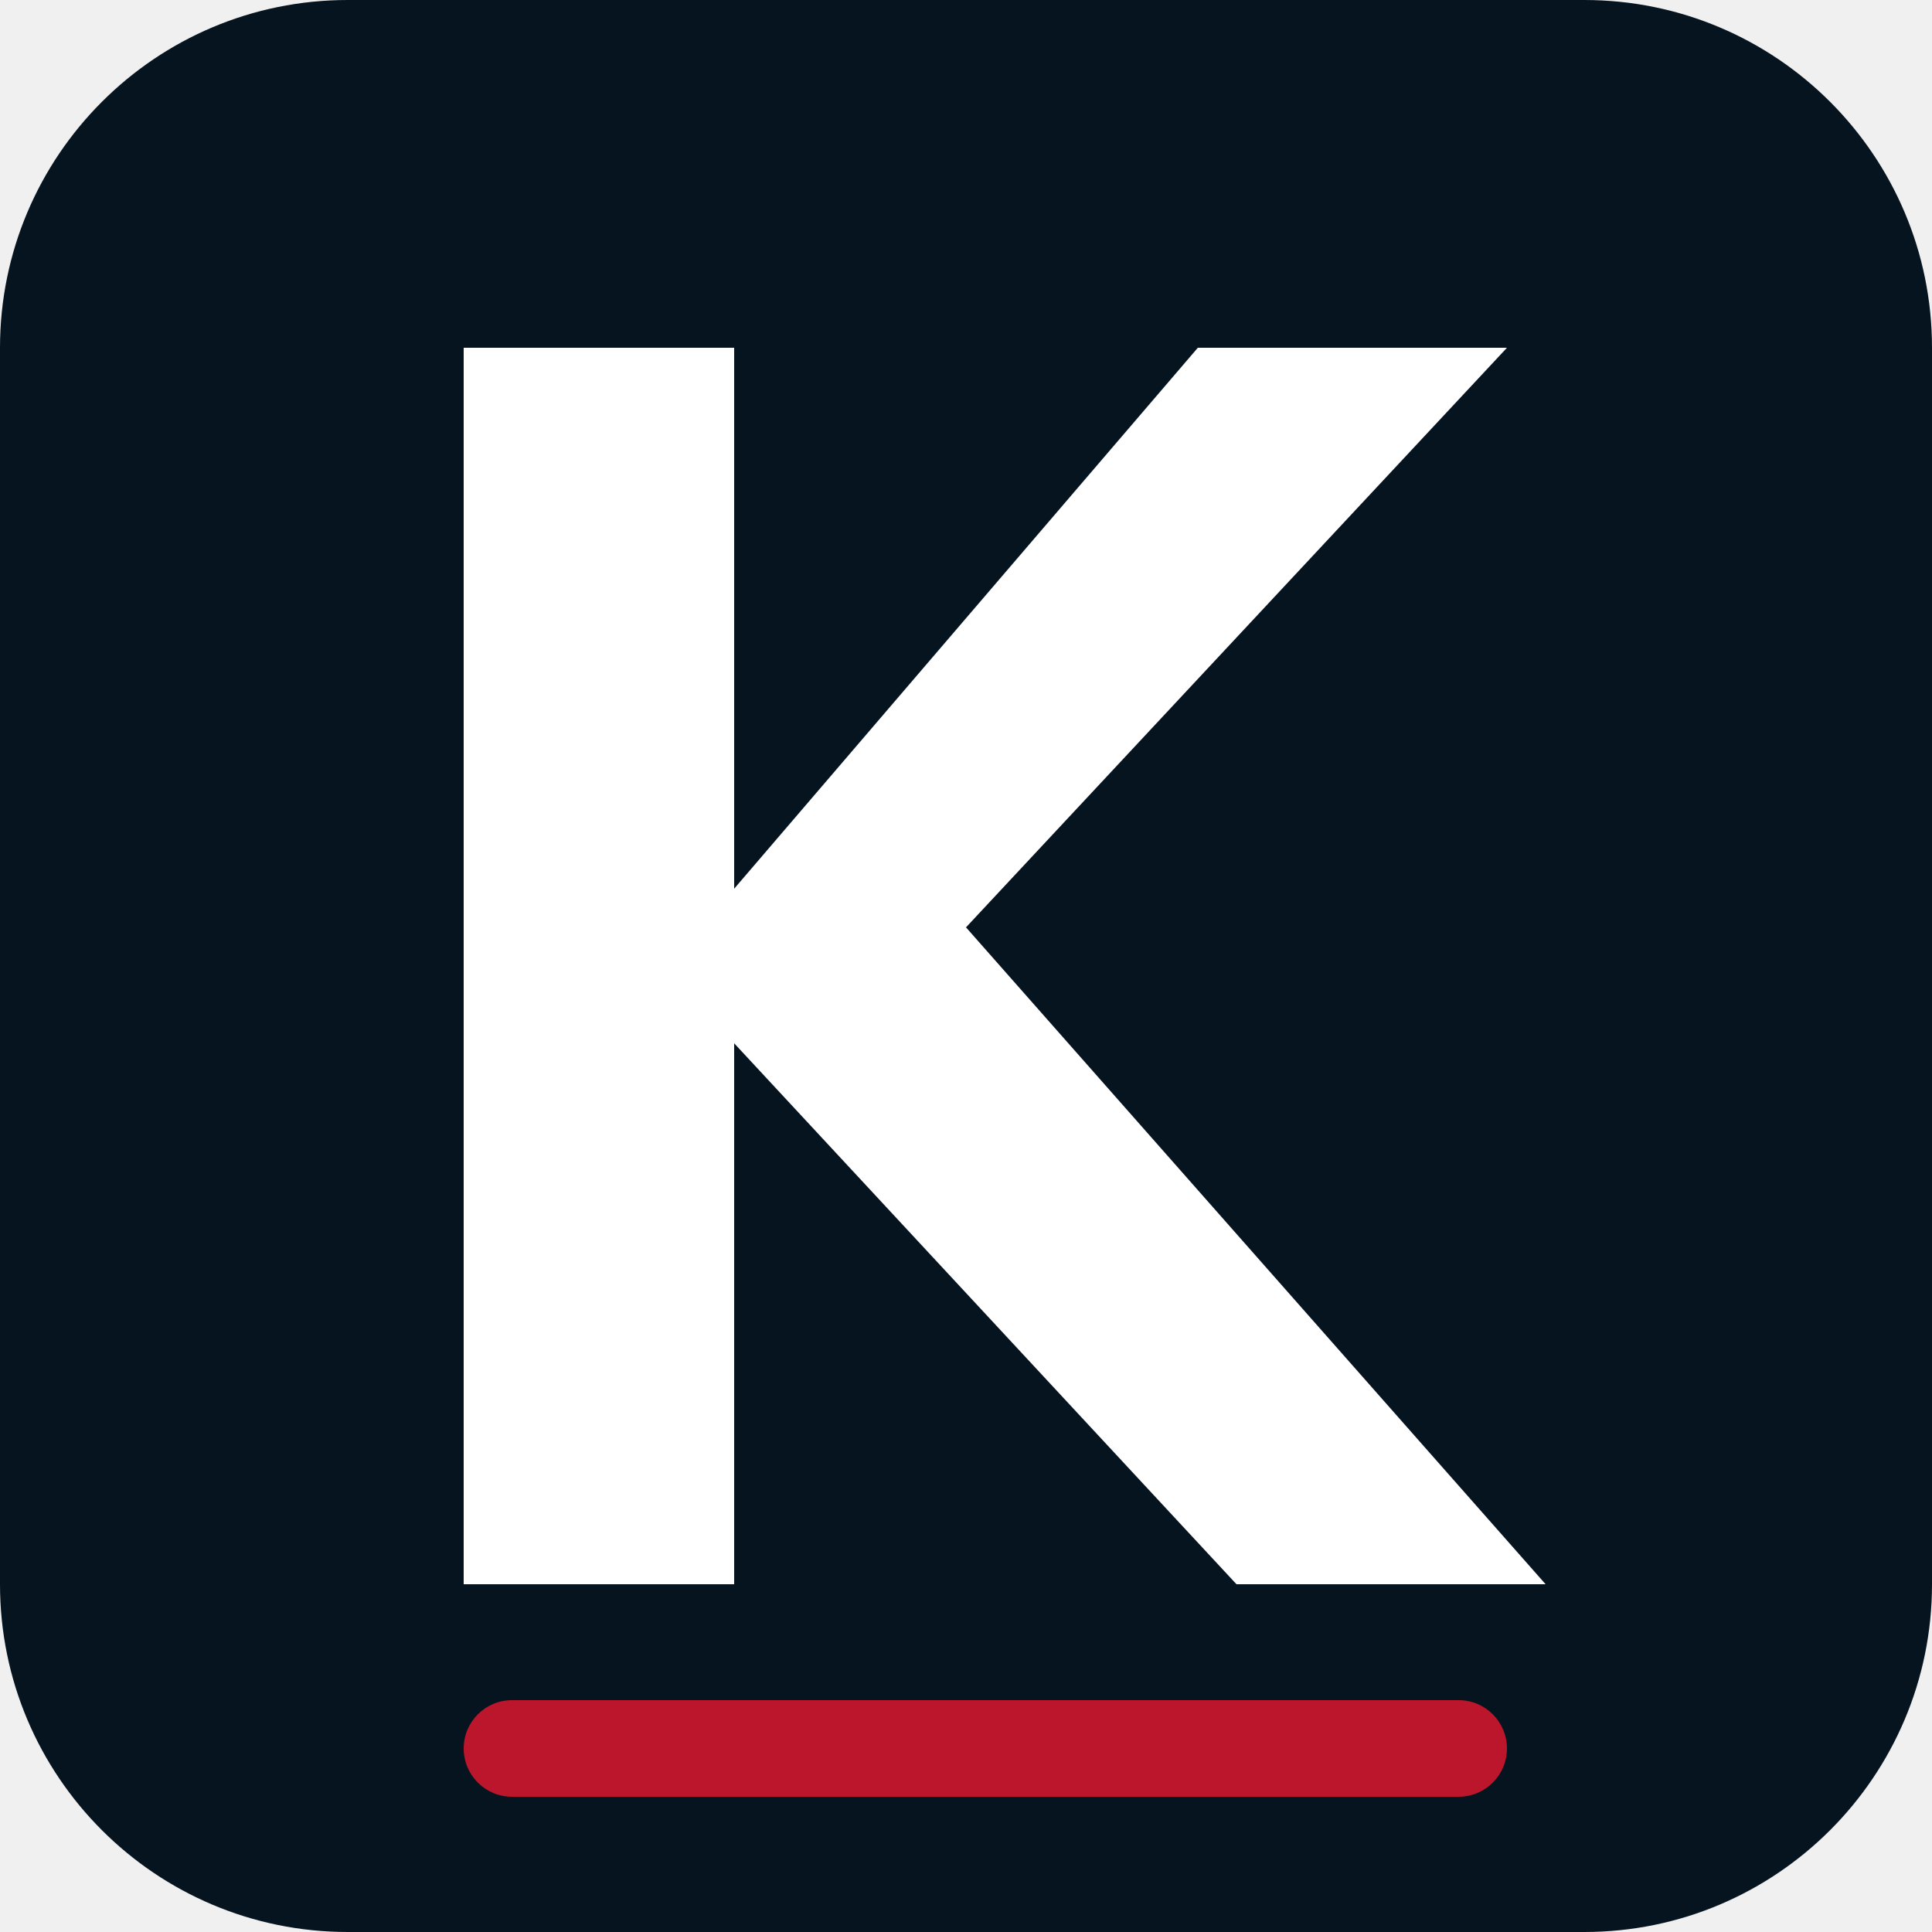
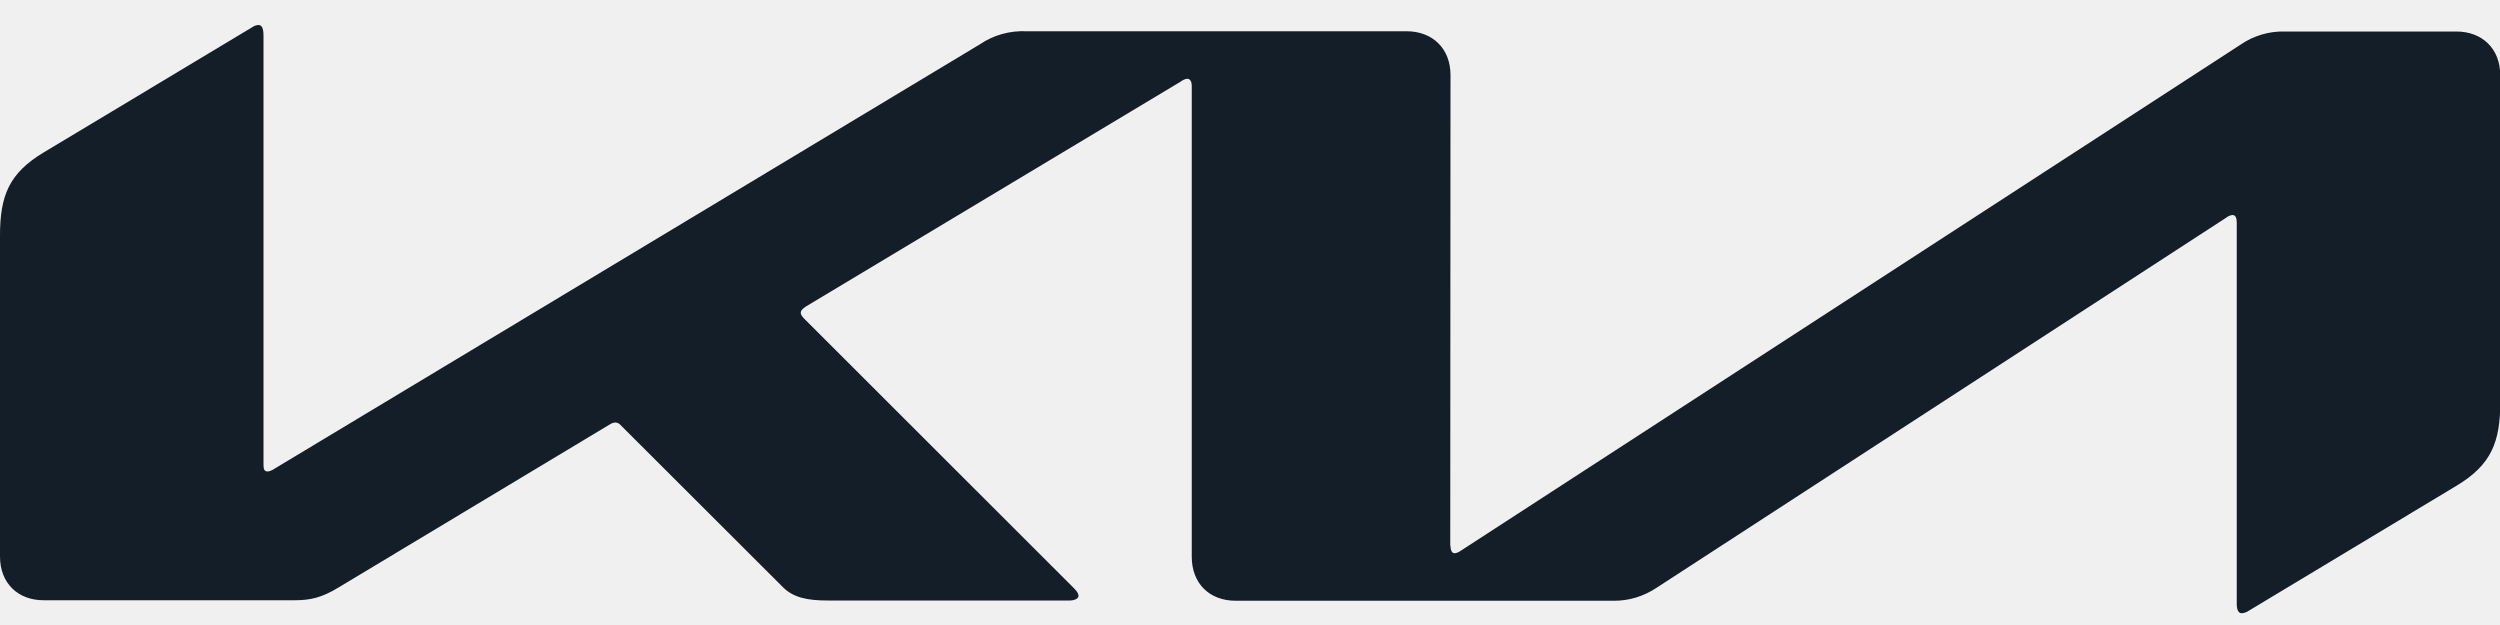
- <svg xmlns="http://www.w3.org/2000/svg" viewBox="0 0 100 100">
-   <rect width="100" height="100" rx="18" fill="#05141F" />
-   <path d="M24,18 L24,82 L38,82 L38,54 L64,82 L80,82 L50,48 L78,18 L62,18 L38,46 L38,18 Z" fill="white" />
-   <rect x="24" y="88" width="54" height="5" rx="2.5" fill="#BB162B" />
+ <svg xmlns="http://www.w3.org/2000/svg" viewBox="0 0 100 25">
+   <path fill="#131E29" fill-rule="nonzero" stroke="none" d="M58.02 21.83c0 .19.06.3.17.3.09-.01.17-.05.24-.1L89.6 1.8a3 3 0 011.8-.54h6.85c1.05 0 1.76.7 1.76 1.75v13.08c0 1.58-.35 2.5-1.75 3.34l-8.31 5a.57.57 0 01-.28.1c-.1 0-.2-.08-.2-.37V8.9c0-.18-.05-.3-.17-.3a.47.47 0 00-.24.1l-22.78 14.8c-.52.35-1.13.54-1.75.53h-15.1c-1.06 0-1.76-.7-1.76-1.76V3.42c0-.14-.06-.27-.18-.27a.49.49 0 00-.24.1l-15.03 9.02c-.15.1-.19.17-.19.24 0 .06.03.12.13.23L42.9 23.47c.14.14.24.25.24.37 0 .1-.16.18-.35.18h-9.7c-.76 0-1.35-.11-1.76-.52L24.82 17a.28.28 0 00-.2-.1.43.43 0 00-.2.06L13.54 23.5c-.66.4-1.11.51-1.76.51H1.77C.7 24.02 0 23.31 0 22.26V9.43c0-1.59.35-2.5 1.76-3.34l8.36-5.02a.43.43 0 01.22-.07c.13 0 .2.13.2.42V18.6c0 .18.04.26.17.26.09-.01.17-.05.25-.1L39.2 1.77c.54-.37 1.2-.55 1.86-.52h15.2c1.05 0 1.76.7 1.76 1.75l-.01 18.83z" />
</svg>
